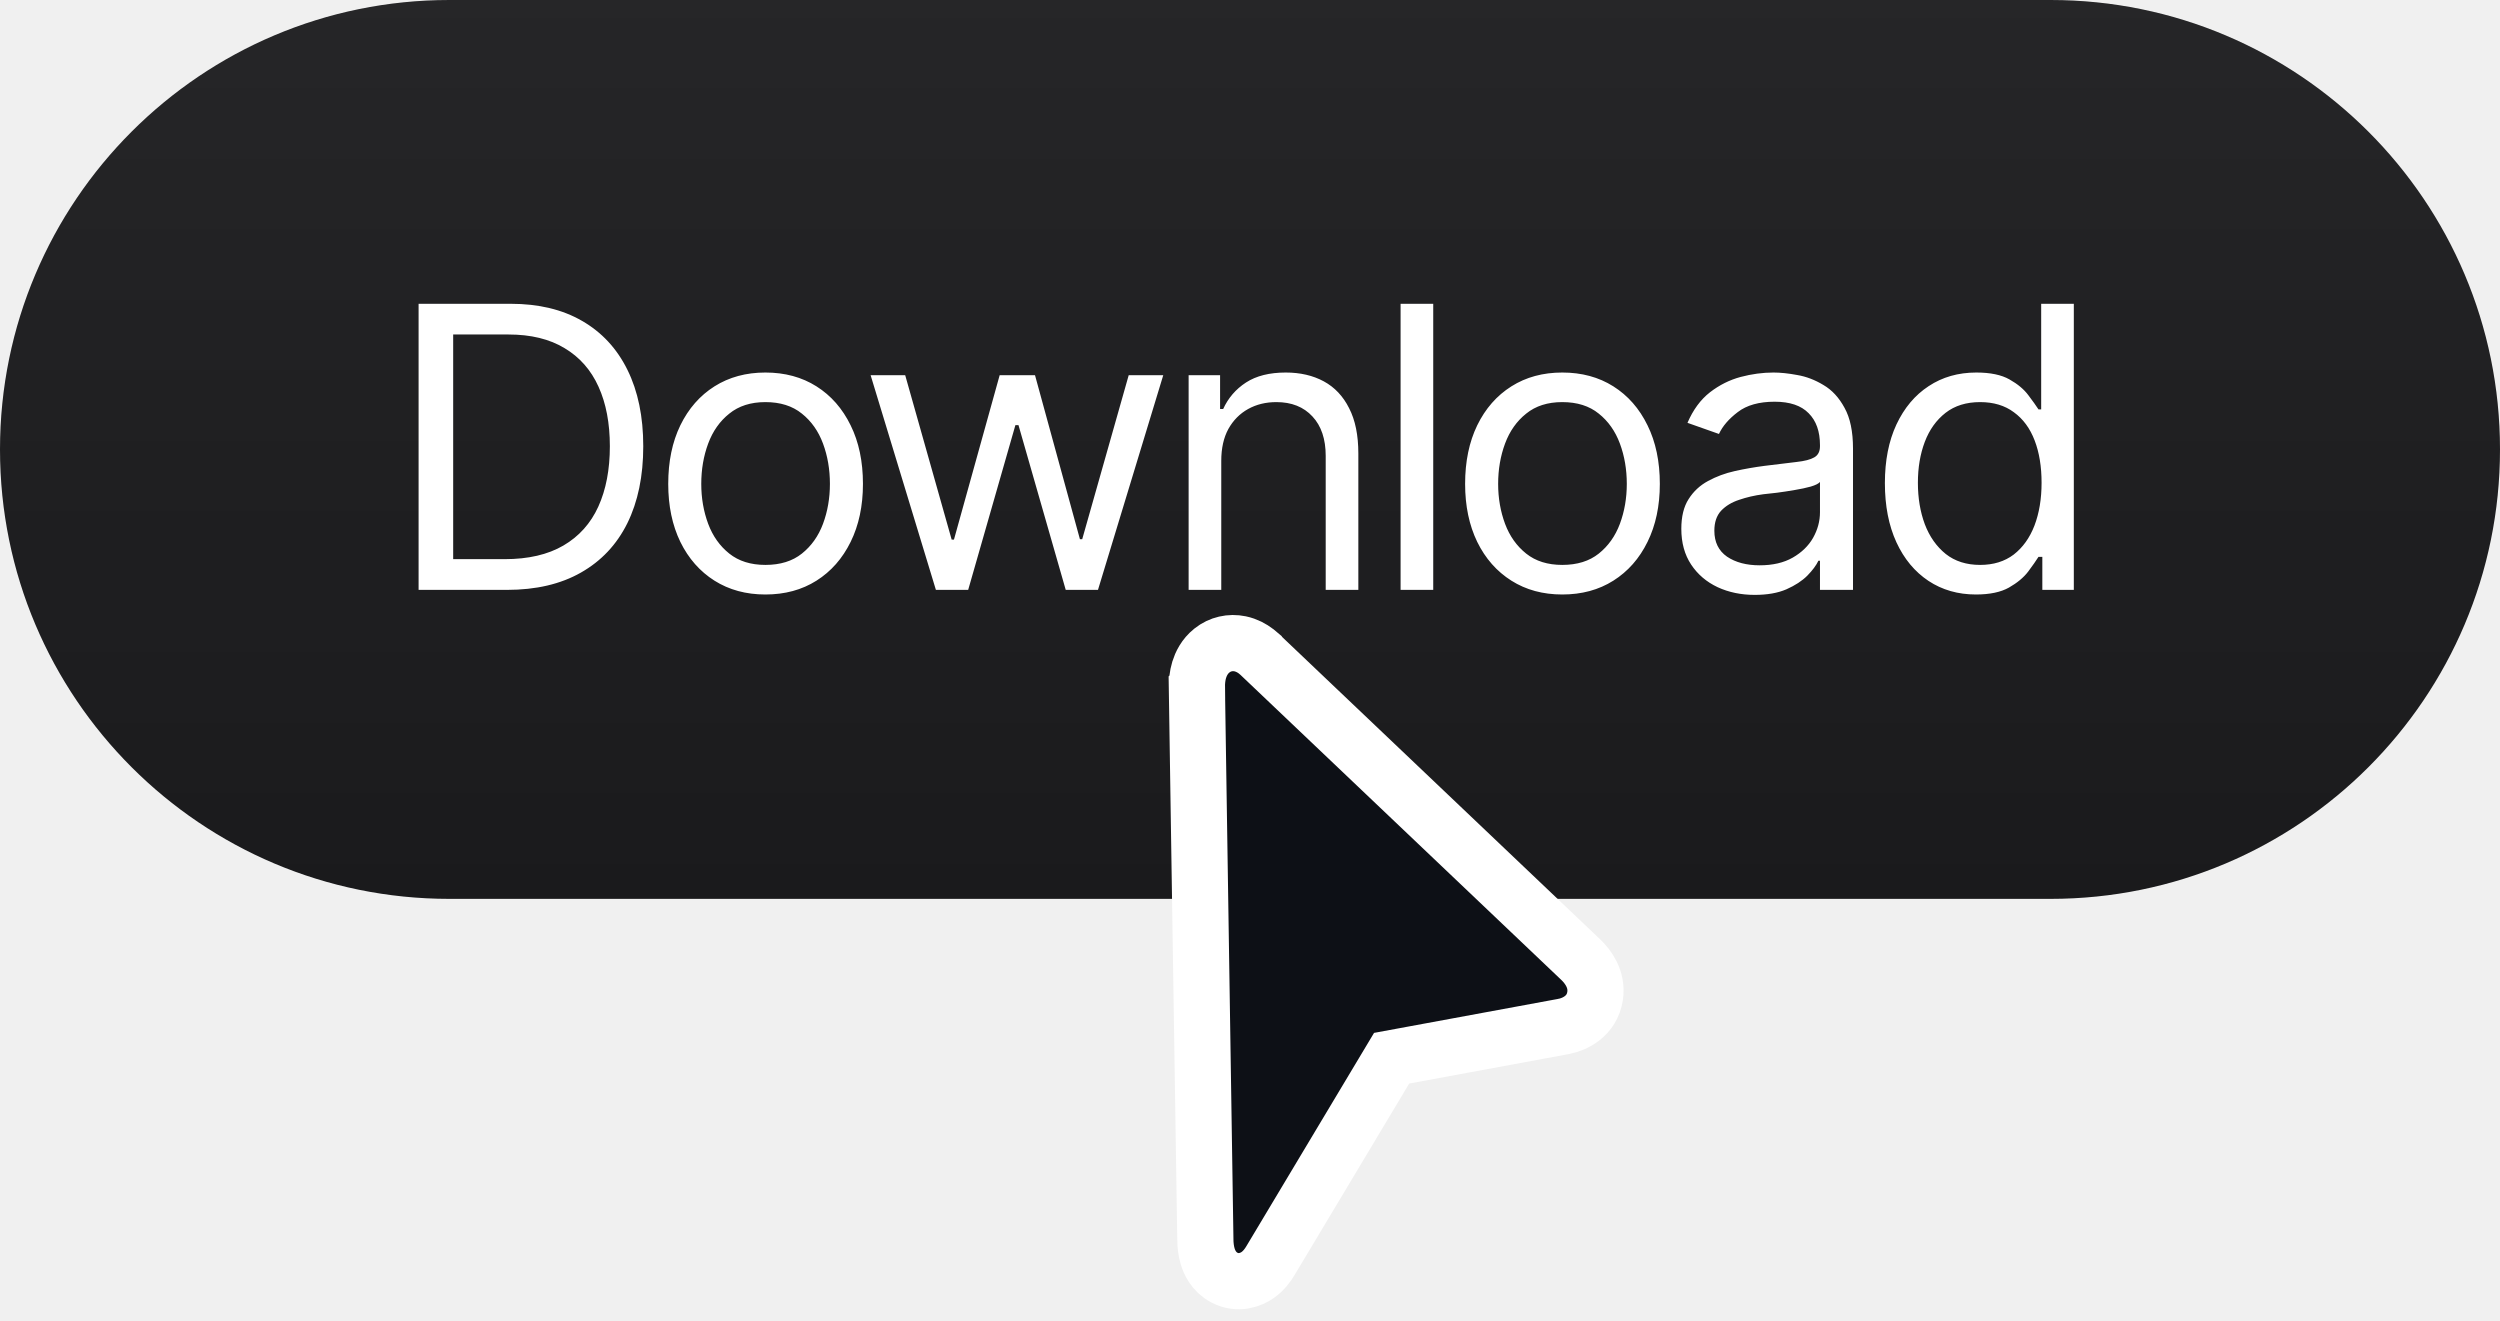
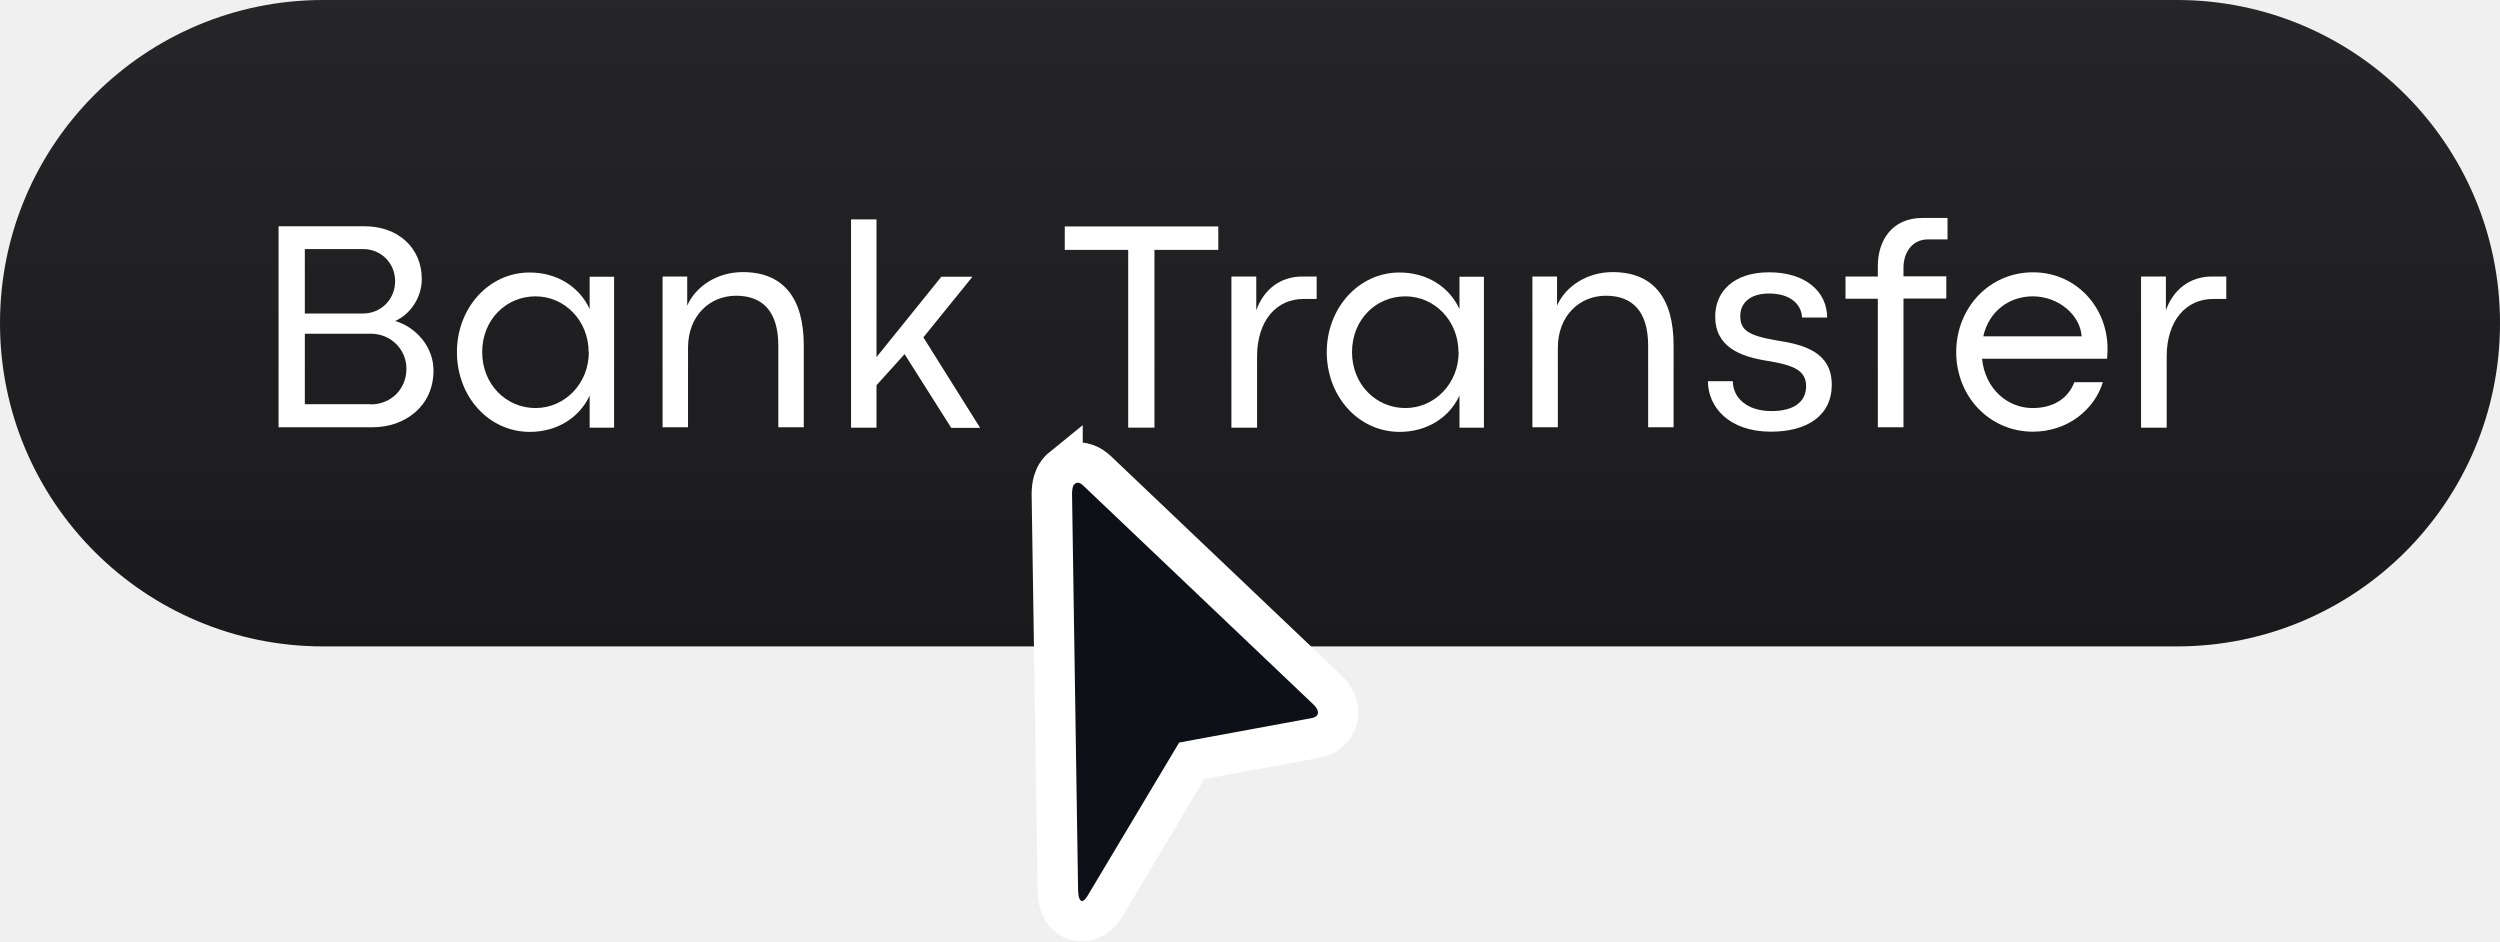
- <svg xmlns="http://www.w3.org/2000/svg" width="89" height="47" viewBox="0 0 89 47" fill="none">
-   <rect width="89" height="32" rx="16" fill="#1A1A1C" />
-   <rect width="89" height="32.006" rx="16.003" fill="url(#paint0_linear_5207_16623)" />
-   <path d="M18.047 21H15.6V19.906H17.965C18.808 19.906 19.505 19.744 20.057 19.421C20.613 19.097 21.027 18.635 21.301 18.033C21.574 17.432 21.711 16.716 21.711 15.887C21.711 15.066 21.576 14.36 21.308 13.768C21.039 13.171 20.635 12.713 20.098 12.394C19.564 12.07 18.899 11.908 18.102 11.908H15.545V10.815H18.184C19.172 10.815 20.018 11.017 20.72 11.423C21.426 11.829 21.966 12.412 22.34 13.173C22.713 13.929 22.9 14.834 22.9 15.887C22.9 16.949 22.711 17.862 22.333 18.628C21.955 19.389 21.403 19.975 20.679 20.385C19.959 20.795 19.081 21 18.047 21ZM16.133 10.815V21H14.902V10.815H16.133ZM27.248 21.164C26.56 21.164 25.956 21 25.436 20.672C24.917 20.344 24.511 19.884 24.22 19.291C23.933 18.699 23.789 18.01 23.789 17.227C23.789 16.429 23.933 15.734 24.22 15.142C24.511 14.545 24.917 14.082 25.436 13.754C25.956 13.426 26.56 13.262 27.248 13.262C27.941 13.262 28.547 13.426 29.066 13.754C29.586 14.082 29.991 14.545 30.283 15.142C30.575 15.734 30.721 16.429 30.721 17.227C30.721 18.01 30.575 18.699 30.283 19.291C29.991 19.884 29.586 20.344 29.066 20.672C28.547 21 27.941 21.164 27.248 21.164ZM27.248 20.111C27.777 20.111 28.21 19.977 28.547 19.708C28.884 19.439 29.135 19.086 29.299 18.648C29.463 18.206 29.545 17.732 29.545 17.227C29.545 16.712 29.463 16.233 29.299 15.791C29.135 15.349 28.884 14.993 28.547 14.725C28.21 14.451 27.777 14.315 27.248 14.315C26.729 14.315 26.3 14.451 25.963 14.725C25.626 14.993 25.375 15.349 25.211 15.791C25.047 16.233 24.965 16.712 24.965 17.227C24.965 17.732 25.047 18.206 25.211 18.648C25.375 19.086 25.626 19.439 25.963 19.708C26.3 19.977 26.729 20.111 27.248 20.111ZM33.318 21L30.994 13.357H32.225L33.879 19.209H33.961L35.588 13.357H36.846L38.445 19.195H38.527L40.182 13.357H41.412L39.088 21H37.94L36.258 15.135H36.148L34.467 21H33.318ZM43.477 16.406V21H42.315V13.357H43.435V14.56H43.545C43.723 14.169 43.994 13.854 44.358 13.617C44.723 13.38 45.195 13.262 45.773 13.262C46.288 13.262 46.74 13.367 47.127 13.576C47.514 13.786 47.815 14.105 48.029 14.533C48.248 14.957 48.357 15.495 48.357 16.146V21H47.195V16.229C47.195 15.632 47.038 15.164 46.724 14.827C46.409 14.485 45.981 14.315 45.438 14.315C45.065 14.315 44.73 14.396 44.434 14.56C44.137 14.725 43.903 14.962 43.73 15.271C43.561 15.581 43.477 15.96 43.477 16.406ZM51.023 10.815V21H49.861V10.815H51.023ZM55.617 21.164C54.929 21.164 54.325 21 53.806 20.672C53.286 20.344 52.88 19.884 52.589 19.291C52.302 18.699 52.158 18.01 52.158 17.227C52.158 16.429 52.302 15.734 52.589 15.142C52.88 14.545 53.286 14.082 53.806 13.754C54.325 13.426 54.929 13.262 55.617 13.262C56.31 13.262 56.916 13.426 57.435 13.754C57.955 14.082 58.361 14.545 58.652 15.142C58.944 15.734 59.09 16.429 59.09 17.227C59.09 18.01 58.944 18.699 58.652 19.291C58.361 19.884 57.955 20.344 57.435 20.672C56.916 21 56.31 21.164 55.617 21.164ZM55.617 20.111C56.146 20.111 56.579 19.977 56.916 19.708C57.253 19.439 57.504 19.086 57.668 18.648C57.832 18.206 57.914 17.732 57.914 17.227C57.914 16.712 57.832 16.233 57.668 15.791C57.504 15.349 57.253 14.993 56.916 14.725C56.579 14.451 56.146 14.315 55.617 14.315C55.098 14.315 54.669 14.451 54.332 14.725C53.995 14.993 53.744 15.349 53.58 15.791C53.416 16.233 53.334 16.712 53.334 17.227C53.334 17.732 53.416 18.206 53.58 18.648C53.744 19.086 53.995 19.439 54.332 19.708C54.669 19.977 55.098 20.111 55.617 20.111ZM62.467 21.178C61.984 21.178 61.544 21.087 61.148 20.904C60.751 20.717 60.437 20.449 60.204 20.098C59.972 19.747 59.855 19.323 59.855 18.826C59.855 18.389 59.942 18.035 60.115 17.767C60.288 17.493 60.519 17.279 60.806 17.124C61.097 16.965 61.416 16.846 61.763 16.769C62.114 16.691 62.467 16.63 62.822 16.584C63.287 16.525 63.663 16.479 63.95 16.447C64.242 16.415 64.454 16.361 64.586 16.283C64.723 16.206 64.791 16.074 64.791 15.887V15.846C64.791 15.358 64.657 14.98 64.388 14.711C64.123 14.438 63.72 14.301 63.178 14.301C62.622 14.301 62.184 14.424 61.865 14.67C61.546 14.912 61.323 15.171 61.195 15.449L60.074 15.053C60.275 14.588 60.541 14.226 60.874 13.966C61.211 13.706 61.576 13.524 61.968 13.419C62.364 13.314 62.754 13.262 63.137 13.262C63.383 13.262 63.665 13.291 63.984 13.351C64.303 13.405 64.613 13.524 64.914 13.706C65.219 13.884 65.47 14.155 65.666 14.52C65.867 14.88 65.967 15.363 65.967 15.969V21H64.791V19.961H64.736C64.659 20.125 64.527 20.303 64.34 20.494C64.153 20.681 63.905 20.843 63.595 20.98C63.289 21.112 62.913 21.178 62.467 21.178ZM62.645 20.125C63.109 20.125 63.501 20.034 63.82 19.852C64.139 19.669 64.381 19.435 64.545 19.148C64.709 18.856 64.791 18.553 64.791 18.238V17.158C64.741 17.217 64.632 17.272 64.463 17.322C64.299 17.368 64.107 17.409 63.889 17.445C63.675 17.482 63.465 17.514 63.26 17.541C63.055 17.564 62.891 17.582 62.768 17.596C62.462 17.637 62.177 17.703 61.913 17.794C61.649 17.881 61.435 18.01 61.27 18.184C61.111 18.357 61.031 18.594 61.031 18.895C61.031 19.3 61.182 19.608 61.482 19.817C61.788 20.023 62.175 20.125 62.645 20.125ZM70.342 21.164C69.704 21.164 69.141 21.002 68.653 20.679C68.166 20.355 67.785 19.897 67.512 19.305C67.238 18.708 67.102 18.006 67.102 17.199C67.102 16.397 67.238 15.702 67.512 15.114C67.79 14.522 68.172 14.066 68.66 13.747C69.148 13.424 69.713 13.262 70.356 13.262C70.857 13.262 71.251 13.344 71.538 13.508C71.83 13.672 72.053 13.859 72.208 14.068C72.363 14.273 72.484 14.442 72.57 14.574H72.666V10.815H73.828V21H72.707V19.824H72.57C72.484 19.961 72.361 20.136 72.201 20.351C72.042 20.56 71.814 20.749 71.518 20.918C71.226 21.082 70.834 21.164 70.342 21.164ZM70.492 20.111C70.966 20.111 71.365 19.988 71.689 19.742C72.012 19.491 72.258 19.148 72.427 18.71C72.595 18.268 72.68 17.76 72.68 17.186C72.68 16.611 72.598 16.11 72.434 15.682C72.269 15.249 72.023 14.914 71.695 14.677C71.372 14.435 70.971 14.315 70.492 14.315C70 14.315 69.59 14.442 69.262 14.697C68.934 14.953 68.688 15.296 68.523 15.729C68.359 16.162 68.277 16.648 68.277 17.186C68.277 17.728 68.359 18.22 68.523 18.662C68.692 19.104 68.94 19.457 69.269 19.722C69.597 19.981 70.005 20.111 70.492 20.111Z" fill="white" />
-   <path d="M43.144 23.159C43.435 22.926 43.801 22.848 44.148 22.92C44.38 22.969 44.57 23.075 44.717 23.187L44.85 23.299L44.853 23.304L56.275 34.164C56.52 34.397 56.88 34.855 56.784 35.464C56.672 36.178 56.066 36.461 55.684 36.538L55.677 36.539L55.669 36.541L49.542 37.672L45.228 44.879C45.137 45.032 44.994 45.234 44.778 45.387C44.547 45.552 44.088 45.741 43.594 45.485C43.193 45.278 43.049 44.907 42.997 44.74C42.934 44.536 42.913 44.323 42.91 44.133L42.911 44.132L42.609 24.488L42.61 24.487C42.607 24.28 42.626 24.059 42.691 23.845C42.755 23.638 42.883 23.367 43.144 23.159Z" fill="#0D1016" stroke="white" stroke-width="2" />
+ <svg xmlns="http://www.w3.org/2000/svg" id="Layer_1" data-name="Layer 1" width="123.76" height="46.61" viewBox="0 0 123.76 46.61">
  <defs>
-     <linearGradient id="paint0_linear_5207_16623" x1="44.5" y1="0" x2="44.5" y2="32.006" gradientUnits="userSpaceOnUse">
-       <stop stop-color="white" stop-opacity="0.05" />
-       <stop offset="1" stop-color="white" stop-opacity="0" />
+     <linearGradient id="linear-gradient" x1="61.88" y1="47.89" x2="61.88" y2="15.88" gradientTransform="translate(0 47.89) scale(1 -1)" gradientUnits="userSpaceOnUse">
+       <stop offset="0" stop-color="#fff" stop-opacity=".05" />
+       <stop offset="1" stop-color="#fff" stop-opacity="0" />
    </linearGradient>
  </defs>
+   <path d="M16,0h91.76c8.84,0,16,7.16,16,16h0c0,8.84-7.16,16-16,16H16C7.16,32,0,24.84,0,16h0C0,7.16,7.16,0,16,0Z" fill="#1a1a1c" stroke-width="0" />
+   <path d="M16,0h91.75c8.84,0,16,7.16,16,16h0c0,8.84-7.16,16-16,16H16C7.16,32.01,0,24.84,0,16h0C0,7.16,7.16,0,16,0Z" fill="url(#linear-gradient)" stroke-width="0" />
+   <g>
+     <path d="M13.78,11.2h4.26c1.66,0,2.84,1.06,2.84,2.62,0,.92-.58,1.75-1.32,2.07,1.05.31,1.9,1.29,1.9,2.45,0,1.8-1.45,2.81-3,2.81h-4.67v-9.96ZM17.97,15.52c.89,0,1.59-.7,1.59-1.6s-.7-1.59-1.58-1.59h-2.89v3.19h2.89ZM18.35,20.02c1,0,1.77-.75,1.77-1.77,0-.95-.77-1.73-1.76-1.73h-3.27v3.49h3.26Z" fill="#fff" stroke-width="0" />
+     <path d="M22.62,17.43c0-2.18,1.57-3.94,3.6-3.94,1.35,0,2.46.7,2.97,1.81v-1.6h1.21v7.47h-1.21v-1.59c-.51,1.11-1.63,1.8-2.96,1.8-2.04,0-3.61-1.75-3.61-3.95ZM29.14,17.43c0-1.55-1.18-2.76-2.63-2.76s-2.64,1.15-2.64,2.76,1.2,2.77,2.64,2.77,2.64-1.2,2.64-2.77Z" fill="#fff" stroke-width="0" />
+     <path d="M32.81,13.69h1.21v1.44c.42-.96,1.49-1.66,2.75-1.66,1.98,0,3.02,1.25,3.02,3.63v4.05h-1.26v-4.03c0-1.72-.79-2.48-2.09-2.48s-2.38.98-2.38,2.58v3.93h-1.26v-7.47Z" fill="#fff" stroke-width="0" />
+     <path d="M44.79,17.52l-1.4,1.55v2.1h-1.26v-10.31h1.26v6.82l3.21-3.98h1.54l-2.43,3,2.81,4.48h-1.43l-2.31-3.65Z" fill="#fff" stroke-width="0" />
+     <path d="M55.86,12.37h-3.15v-1.16h7.6v1.16h-3.16v8.8h-1.3v-8.8Z" fill="#fff" stroke-width="0" />
+     <path d="M60.98,13.69h1.21v1.67c.37-1.03,1.19-1.67,2.27-1.67h.72v1.11h-.66c-1.31,0-2.29,1.05-2.29,2.85v3.52h-1.27v-7.47Z" fill="#fff" stroke-width="0" />
+     <path d="M65.68,17.43c0-2.18,1.58-3.94,3.6-3.94,1.35,0,2.46.7,2.97,1.81v-1.6h1.21v7.47h-1.21v-1.59c-.51,1.11-1.63,1.8-2.96,1.8-2.04,0-3.61-1.75-3.61-3.95ZM72.2,17.43c0-1.55-1.18-2.76-2.63-2.76s-2.64,1.15-2.64,2.76,1.2,2.77,2.64,2.77,2.64-1.2,2.64-2.77Z" fill="#fff" stroke-width="0" />
+     <path d="M75.87,13.69h1.21v1.44c.42-.96,1.49-1.66,2.75-1.66,1.99,0,3.02,1.25,3.02,3.63v4.05h-1.26v-4.03c0-1.72-.79-2.48-2.09-2.48s-2.38.98-2.38,2.58v3.93h-1.26v-7.47Z" fill="#fff" stroke-width="0" />
+     <path d="M84.56,18.87h1.22c.01.82.69,1.48,1.92,1.48,1.13,0,1.71-.48,1.71-1.23,0-.83-.71-1.05-1.88-1.25-1.39-.21-2.62-.7-2.62-2.2,0-1.22.89-2.19,2.67-2.19s2.87.94,2.87,2.24h-1.24c-.04-.71-.64-1.19-1.63-1.19s-1.43.51-1.43,1.11c0,.71.4.97,1.79,1.21,1.37.21,2.74.58,2.74,2.2,0,1.53-1.23,2.32-3.01,2.32-2.09,0-3.12-1.23-3.12-2.5Z" fill="#fff" stroke-width="0" />
+     <path d="M92.96,14.79h-1.6v-1.1h1.6v-.53c0-1.22.68-2.37,2.2-2.37h1.25v1.06h-.96c-.77,0-1.22.62-1.22,1.41v.42h2.12v1.1h-2.12v6.37h-1.27v-6.37Z" fill="#fff" stroke-width="0" />
+     <path d="M104.32,17.76h-6.2c.15,1.5,1.27,2.44,2.5,2.44,1,0,1.74-.44,2.07-1.28h1.41c-.42,1.37-1.76,2.45-3.46,2.45-2.16,0-3.8-1.75-3.8-3.94s1.64-3.95,3.8-3.95,3.69,1.76,3.69,3.76c0,.13,0,.24-.02.51ZM103.05,16.65c-.07-1.06-1.15-1.98-2.42-1.98-1.12,0-2.16.69-2.45,1.98h4.87Z" fill="#fff" stroke-width="0" />
+     <path d="M106.01,13.69h1.21v1.67c.37-1.03,1.19-1.67,2.27-1.67h.72v1.11h-.66c-1.31,0-2.29,1.05-2.29,2.85v3.52h-1.27v-7.47Z" fill="#fff" stroke-width="0" />
+   </g>
+   <path d="M52.6,23.16c.29-.23.66-.31,1-.24.23.05.42.15.57.27l.13.11h0s11.42,10.86,11.42,10.86c.24.23.6.69.51,1.3-.11.71-.72,1-1.1,1.07h0s0,0,0,0l-6.13,1.13-4.31,7.21c-.09.15-.23.35-.45.51-.23.17-.69.35-1.18.1-.4-.21-.54-.58-.6-.75-.06-.2-.08-.42-.09-.61h0s-.3-19.65-.3-19.65h0c0-.21.02-.43.08-.64.06-.21.19-.48.45-.69Z" fill="#0d1016" stroke="#fff" stroke-width="2" />
</svg>
